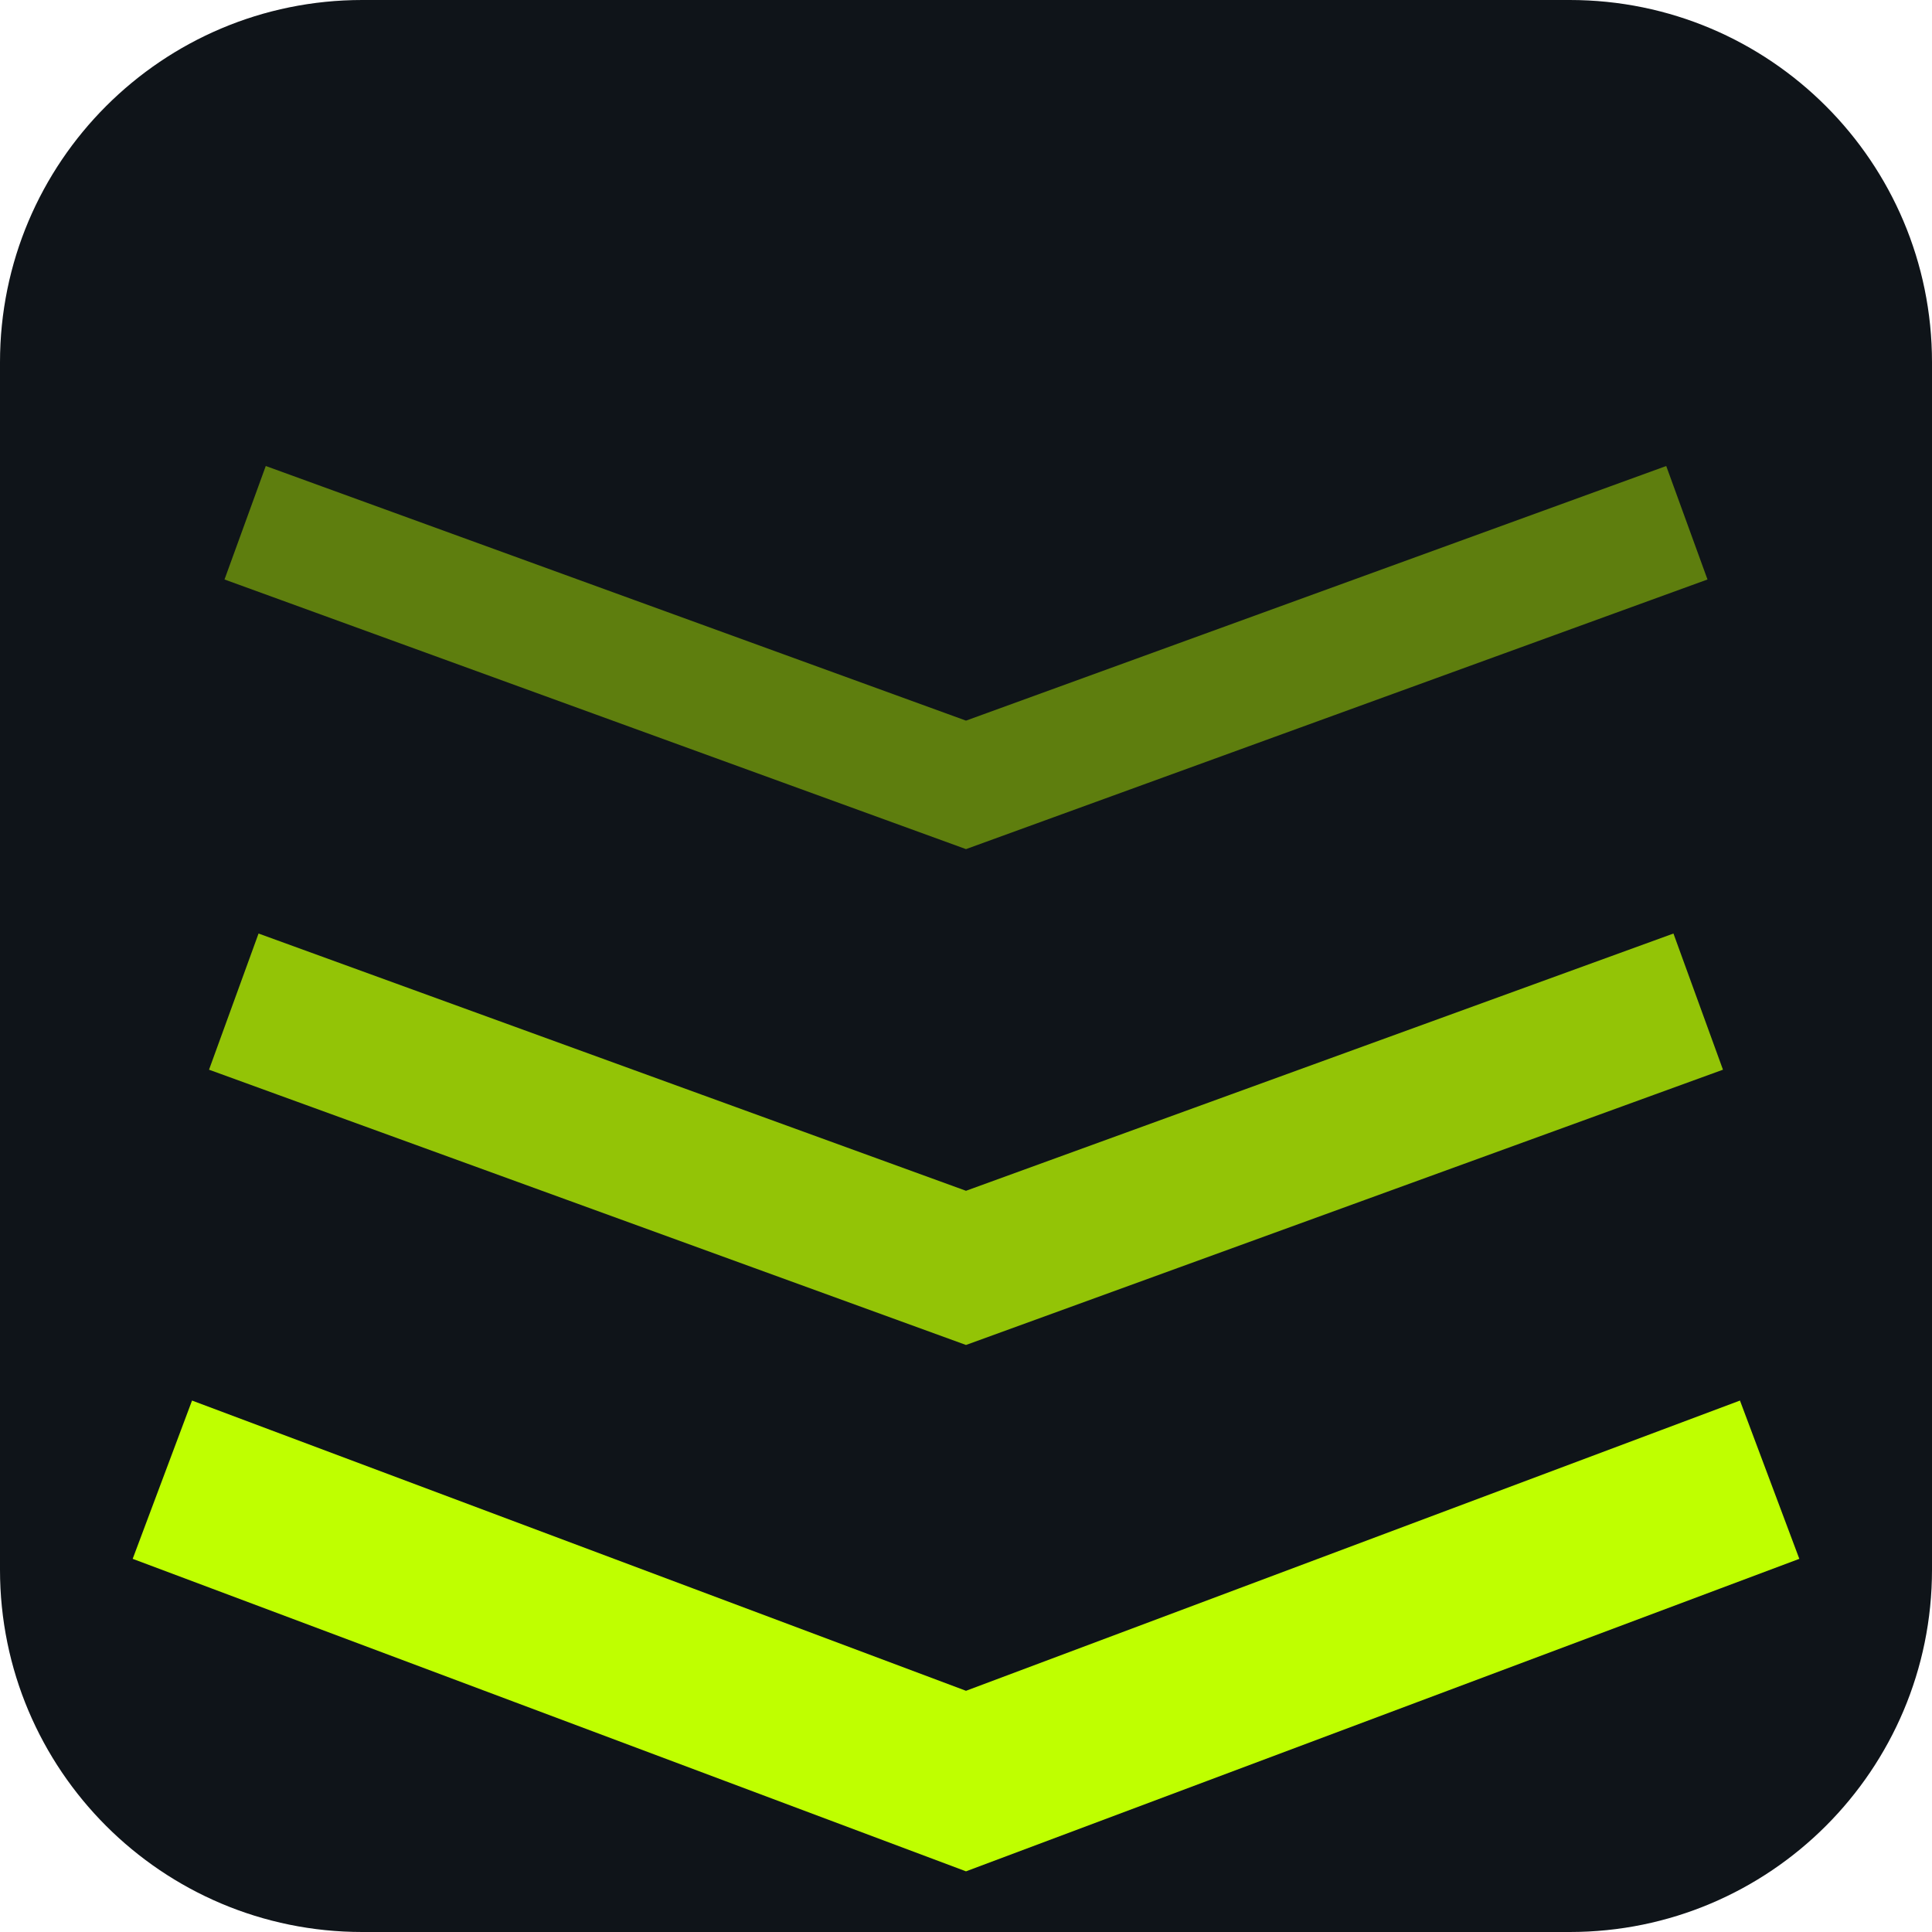
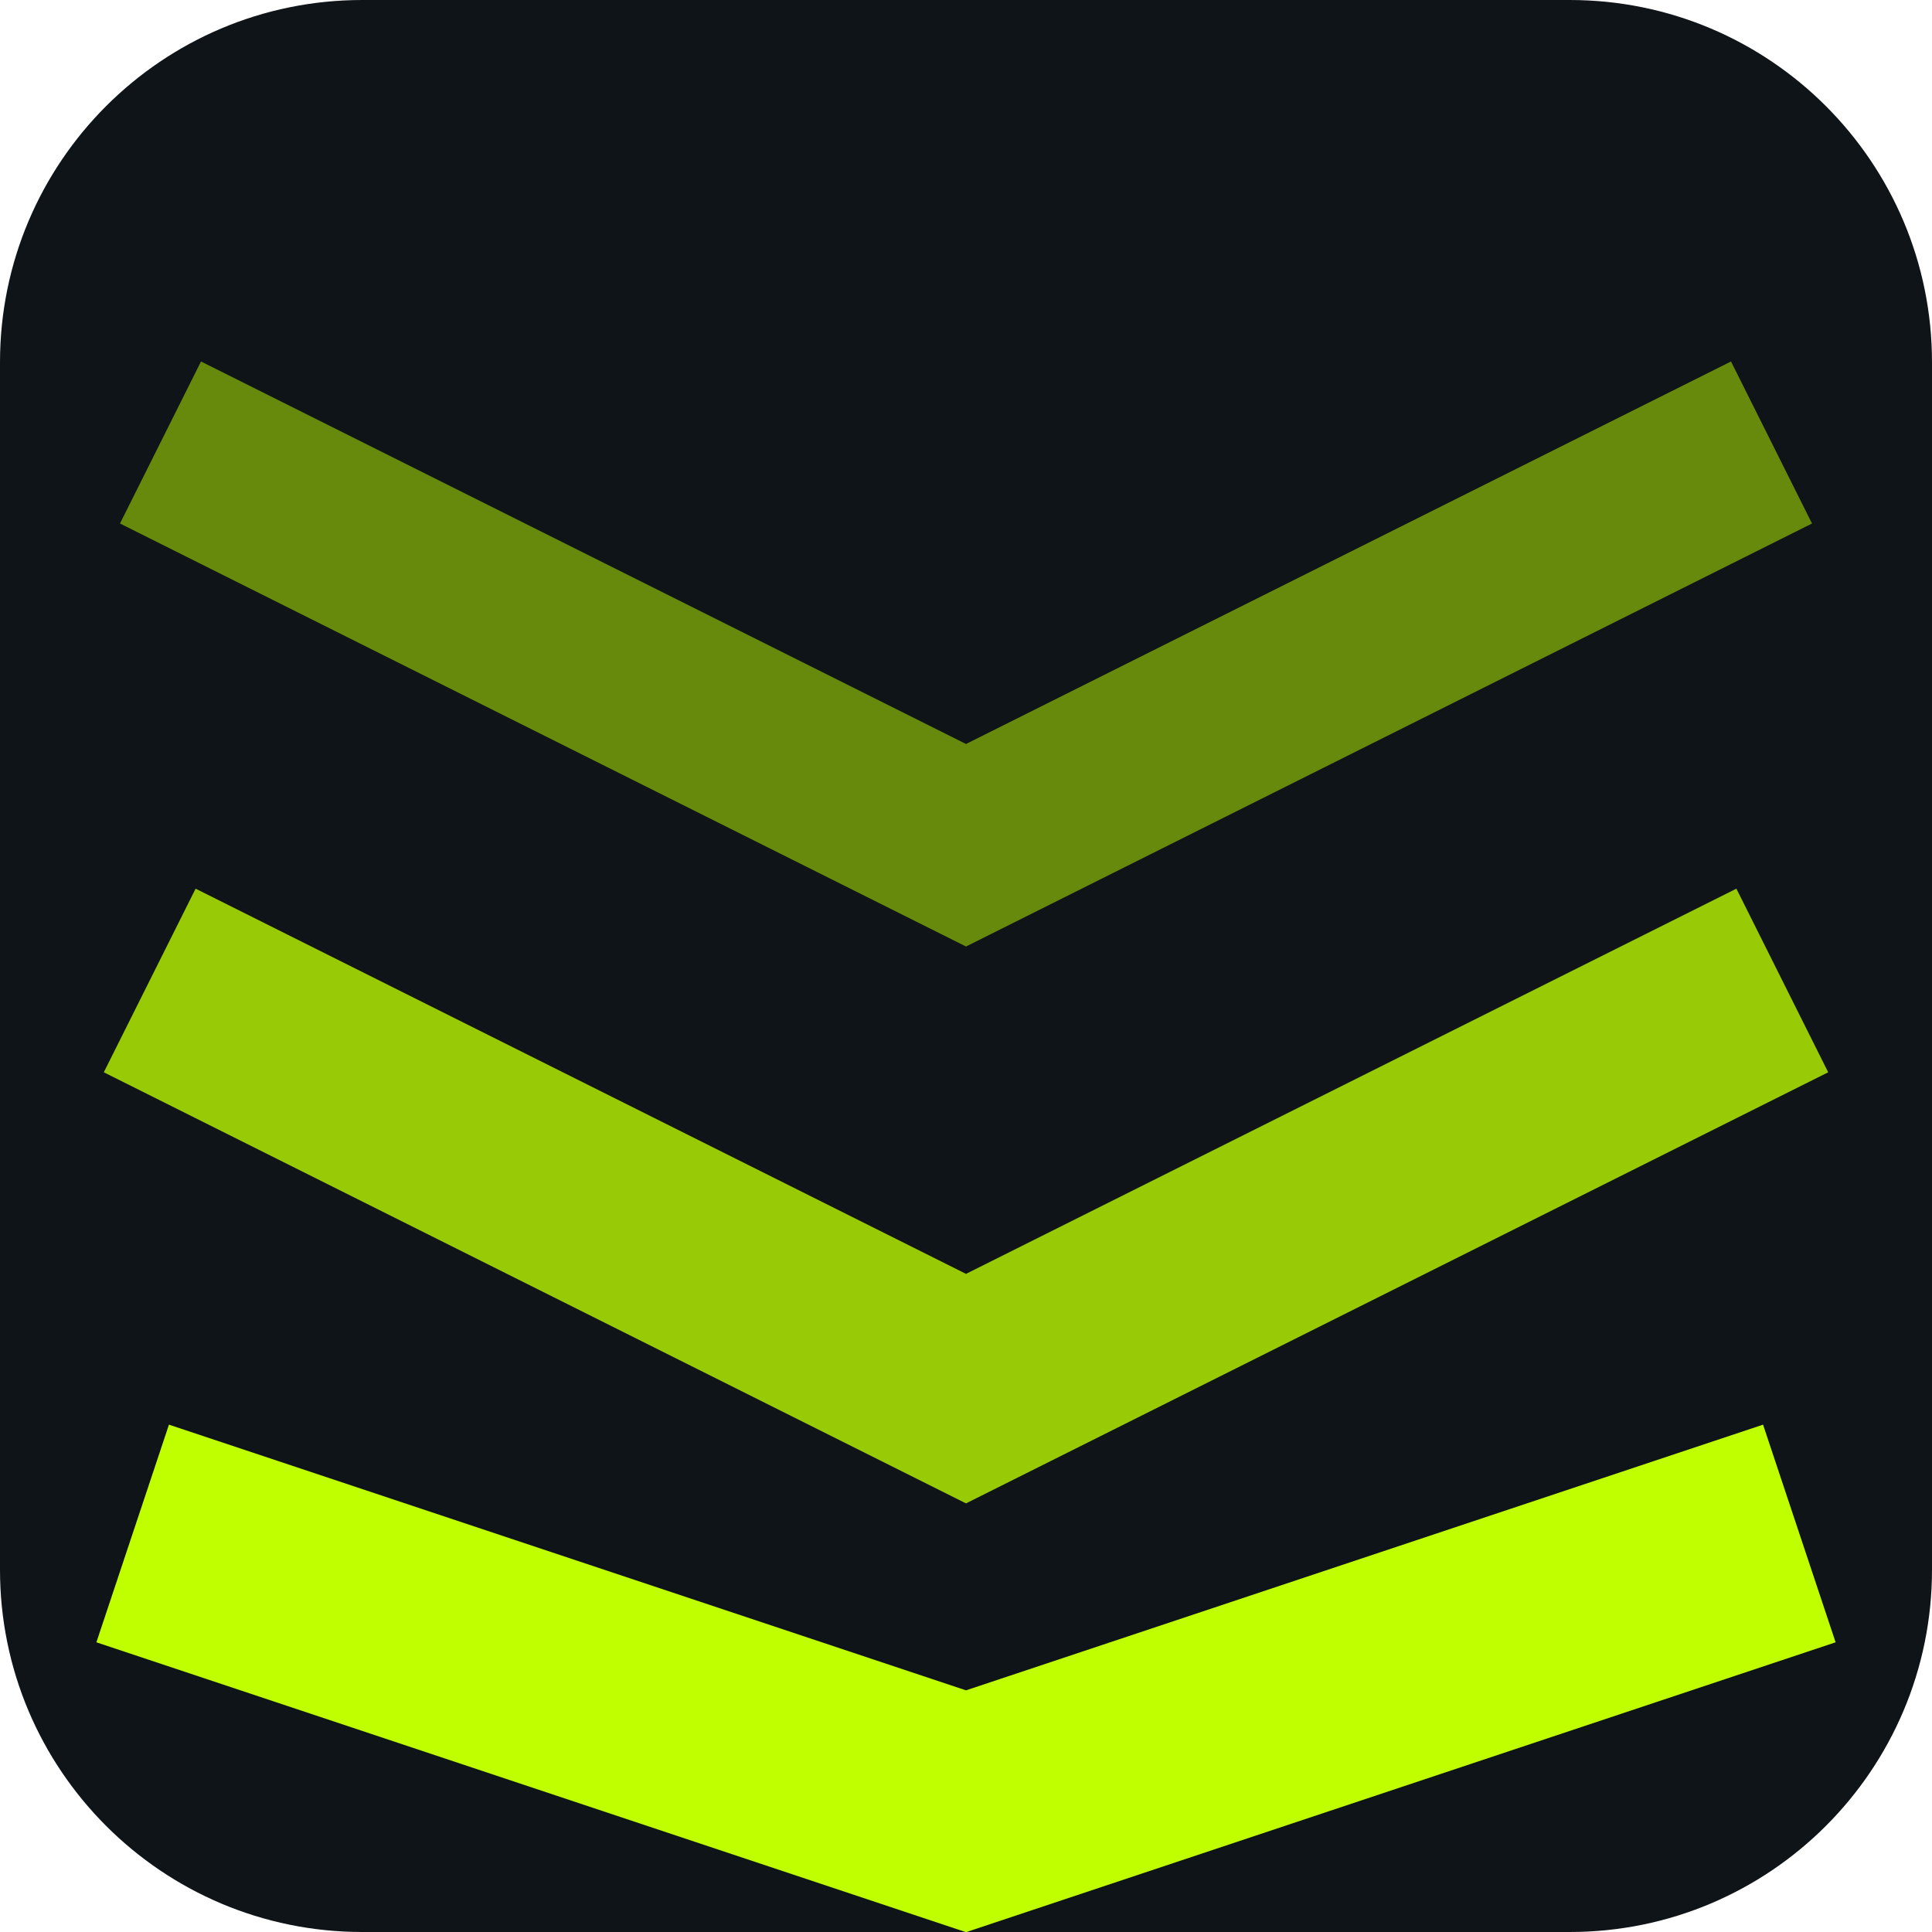
<svg xmlns="http://www.w3.org/2000/svg" width="32" height="32" viewBox="0 0 32 32">
  <rect width="32" height="32" rx="6" fill="#0f1419" />
-   <path d="M5 9 L16 13 L27 9" fill="none" stroke="#bfff00" stroke-width="2" stroke-linecap="square" stroke-linejoin="miter" opacity="0.45" />
-   <path d="M5 17 L16 21 L27 17" fill="none" stroke="#bfff00" stroke-width="2.4" stroke-linecap="square" stroke-linejoin="miter" opacity="0.75" />
-   <path d="M4 25 L16 29.5 L28 25" fill="none" stroke="#bfff00" stroke-width="2.8" stroke-linecap="square" stroke-linejoin="miter" />
+   <path d="M4 8 L16 14 L28 8" fill="none" stroke="#bfff00" stroke-width="3" stroke-linecap="square" stroke-linejoin="miter" opacity="0.5" />
+   <path d="M4 17 L16 23 L28 17" fill="none" stroke="#bfff00" stroke-width="3.4" stroke-linecap="square" stroke-linejoin="miter" opacity="0.78" />
+   <path d="M4 26 L16 30 L28 26" fill="none" stroke="#bfff00" stroke-width="3.8" stroke-linecap="square" stroke-linejoin="miter" />
</svg>
